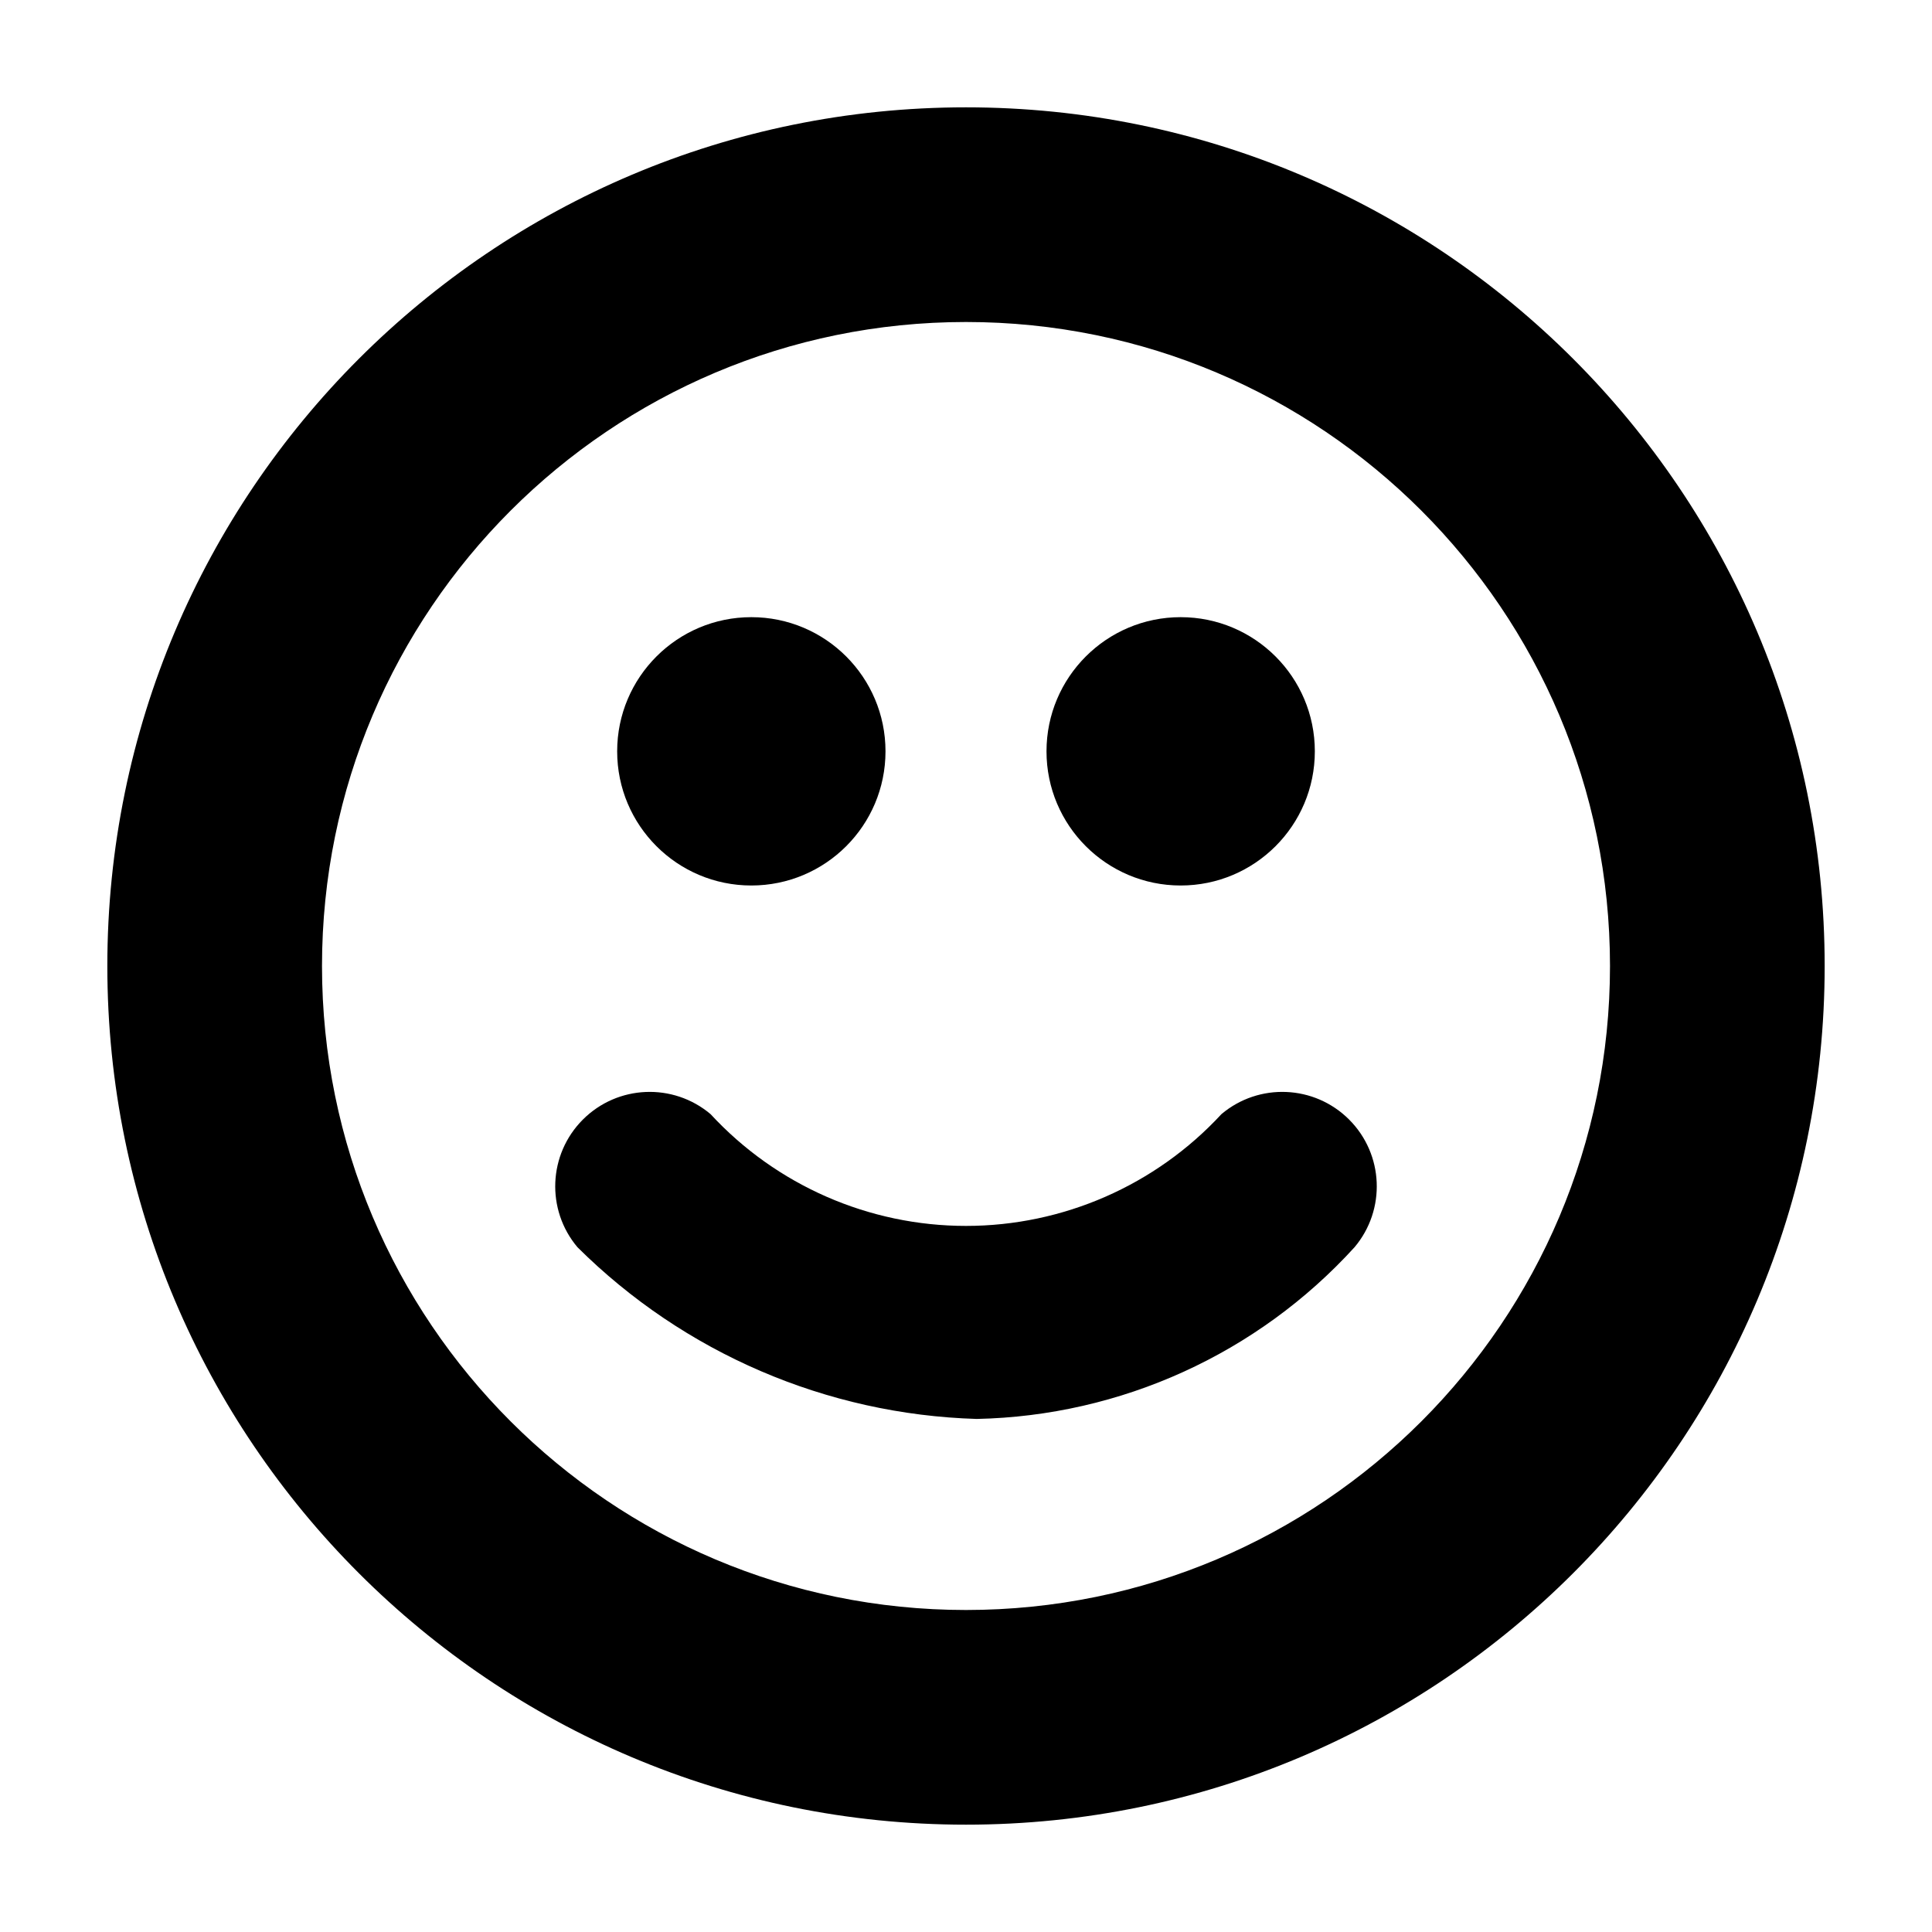
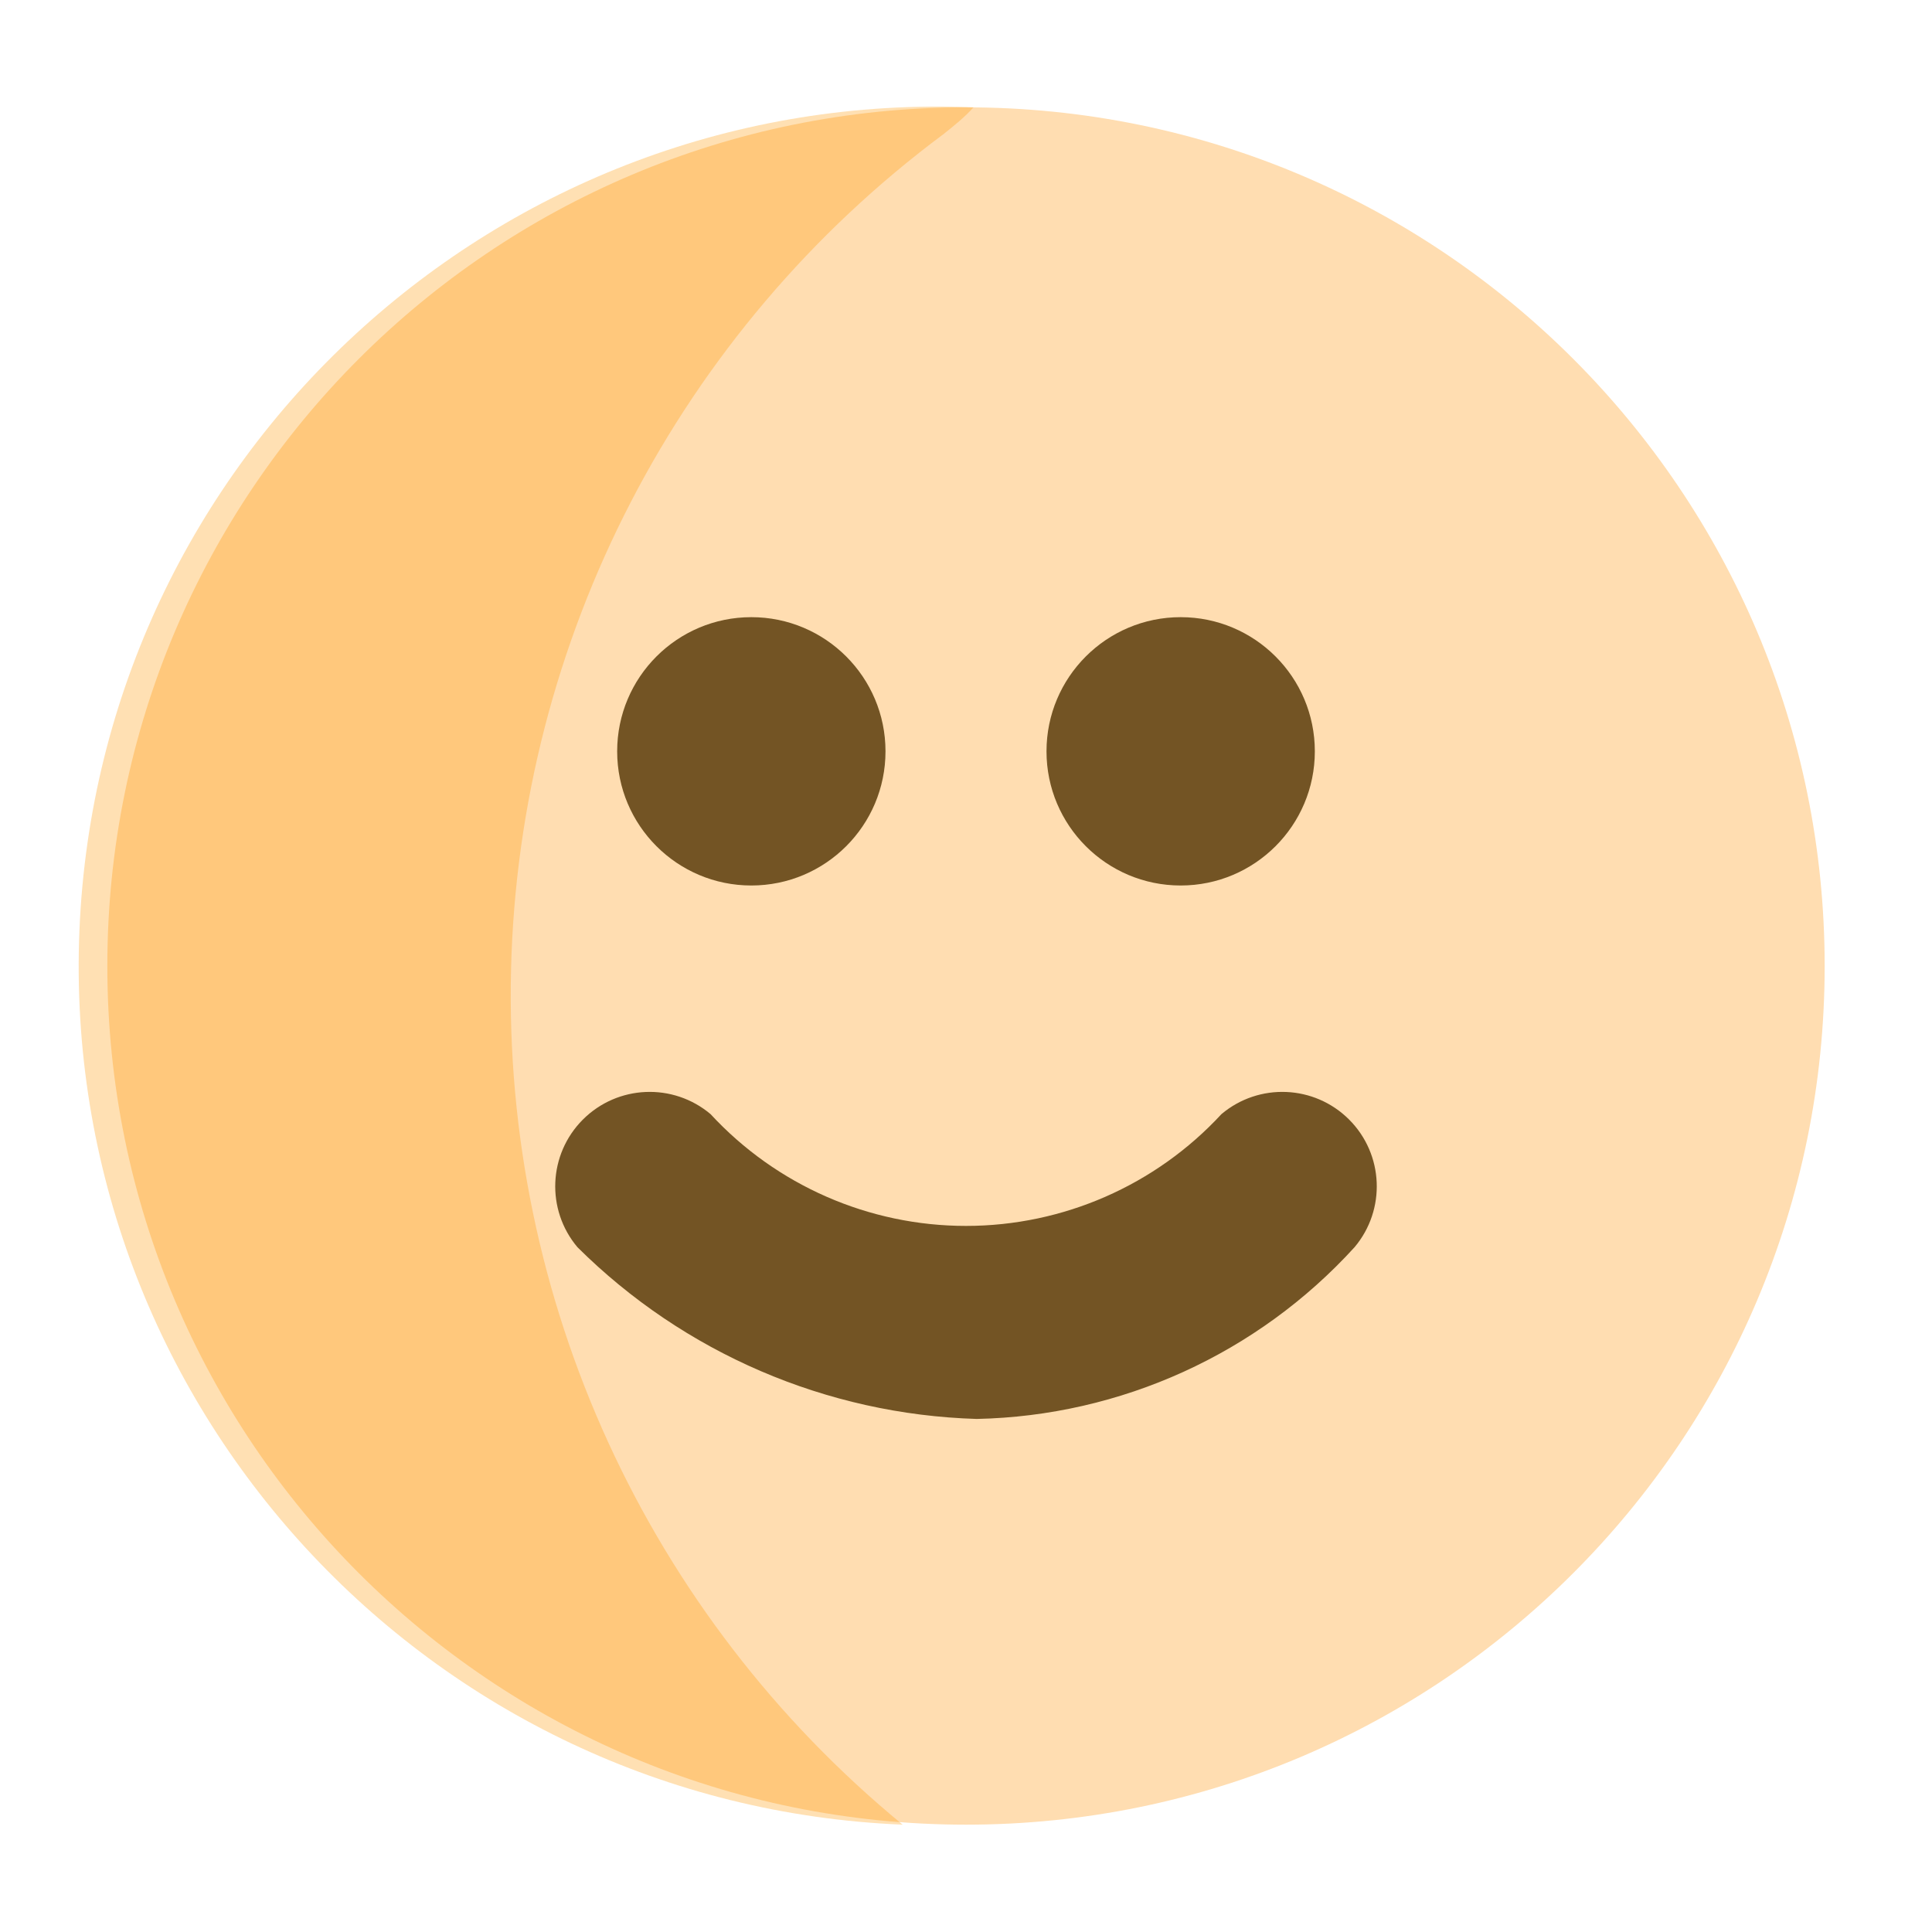
<svg aria-hidden="true" class="svg-icon iconFaceSmile" width="18" height="18" viewBox="0 0 18 18">
-   <path d="M9 17A8 8 0 1 1 9 1a8 8 0 0 1 0 16zm0-2A6 6 0 1 0 9 3a6 6 0 0 0 0 12z" />
-   <path d="M9.1 13.22a5.51 5.51 0 0 1-3.72-1.6.88.88 0 0 1 1.24-1.24 3.24 3.24 0 0 0 4.76 0 .88.88 0 0 1 1.24 1.24 4.9 4.9 0 0 1-3.52 1.6zM7 8.25a1.25 1.25 0 1 0 0-2.5 1.25 1.25 0 0 0 0 2.5zm4 0a1.25 1.25 0 1 0 0-2.5 1.25 1.25 0 0 0 0 2.5z" />
+   <circle opacity=".4" cx="9" cy="9" r="8" fill="#FFAA3B" />
+   <path opacity=".3" d="M8.41 17a10 10 0 0 1 .38-15.75c.1-.08.2-.16.28-.25a8 8 0 0 0-.66 16z" fill="#FF9700" />
+   <path d="M9.1 13.22a5.51 5.51 0 0 1-3.72-1.6.88.88 0 0 1 1.24-1.24 3.24 3.24 0 0 0 4.76 0 .88.88 0 0 1 1.24 1.24 4.9 4.9 0 0 1-3.52 1.6zM7 8.25a1.25 1.25 0 1 0 0-2.5 1.25 1.25 0 0 0 0 2.5zm4 0a1.25 1.25 0 1 0 0-2.5 1.25 1.25 0 0 0 0 2.5z" fill="#735424" />
</svg>
